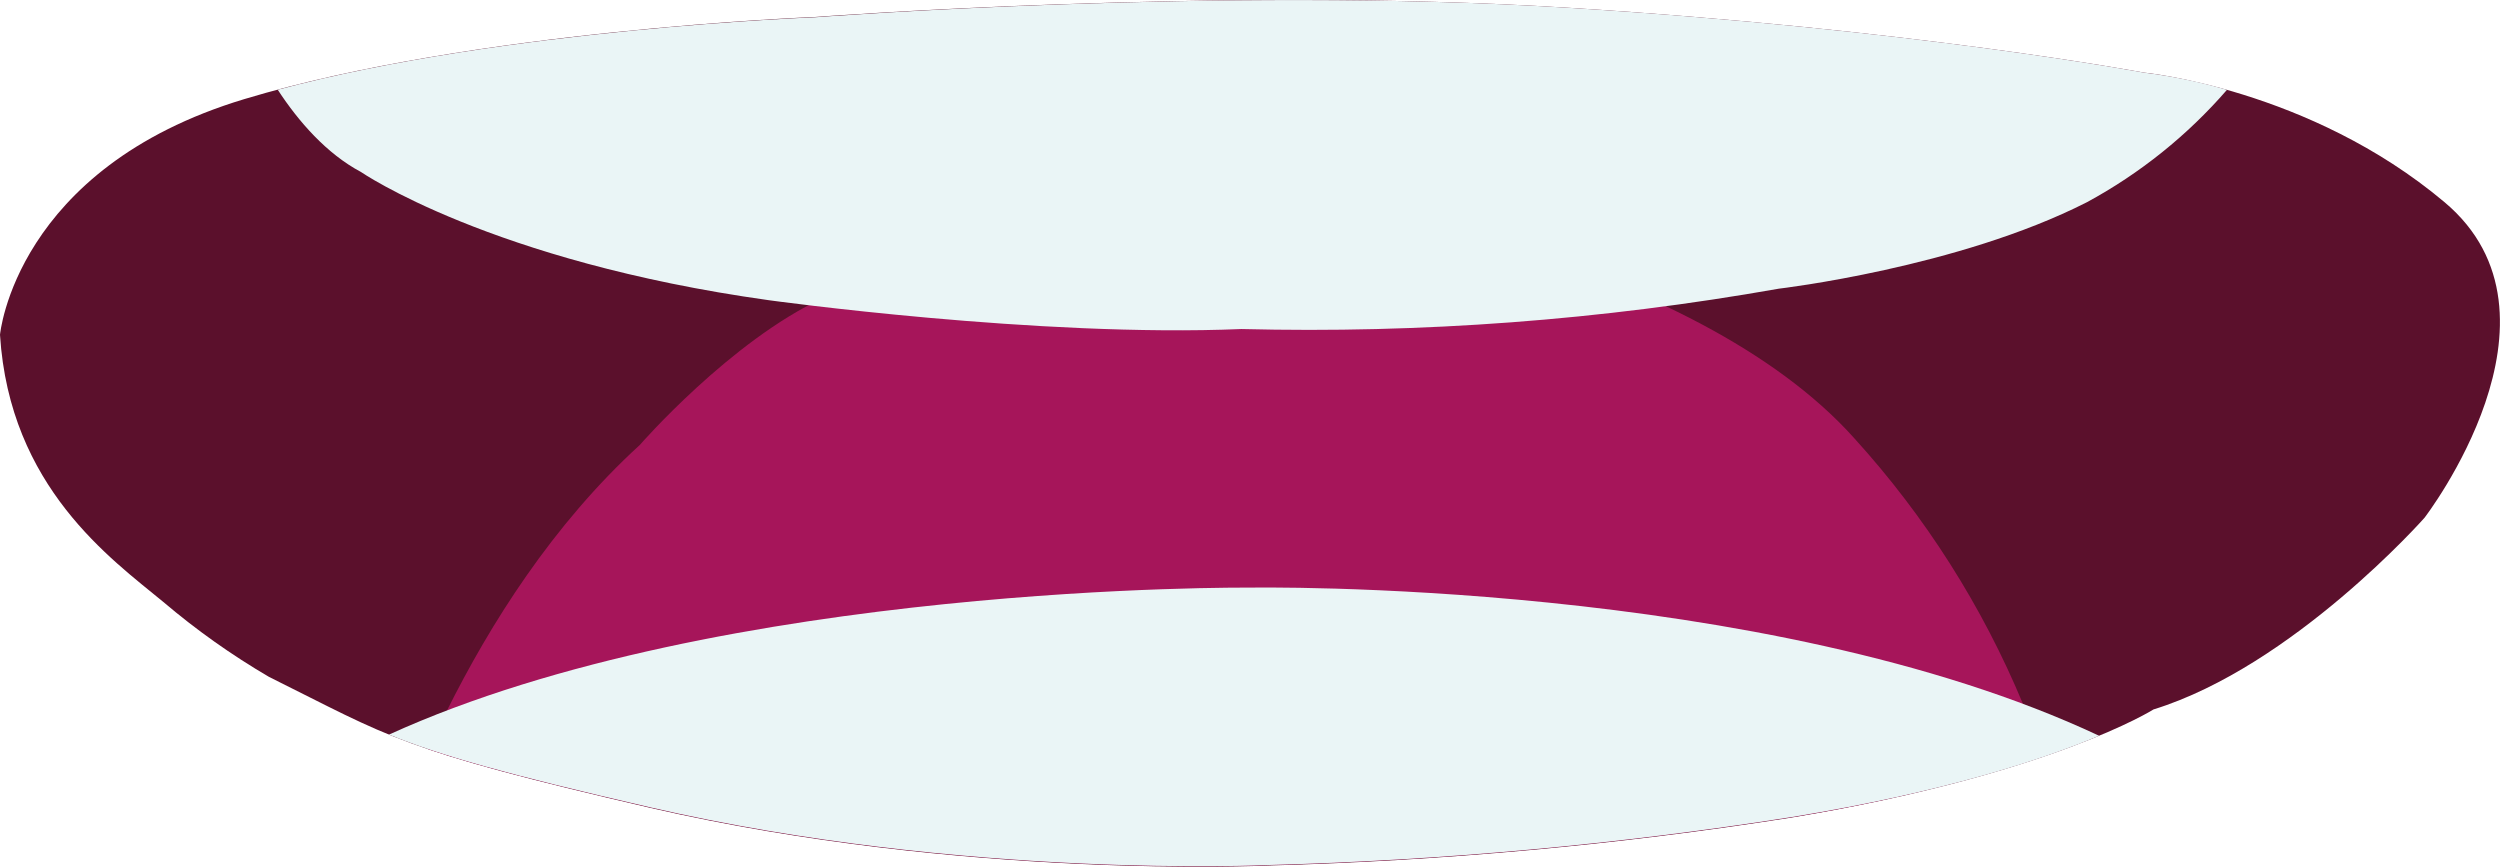
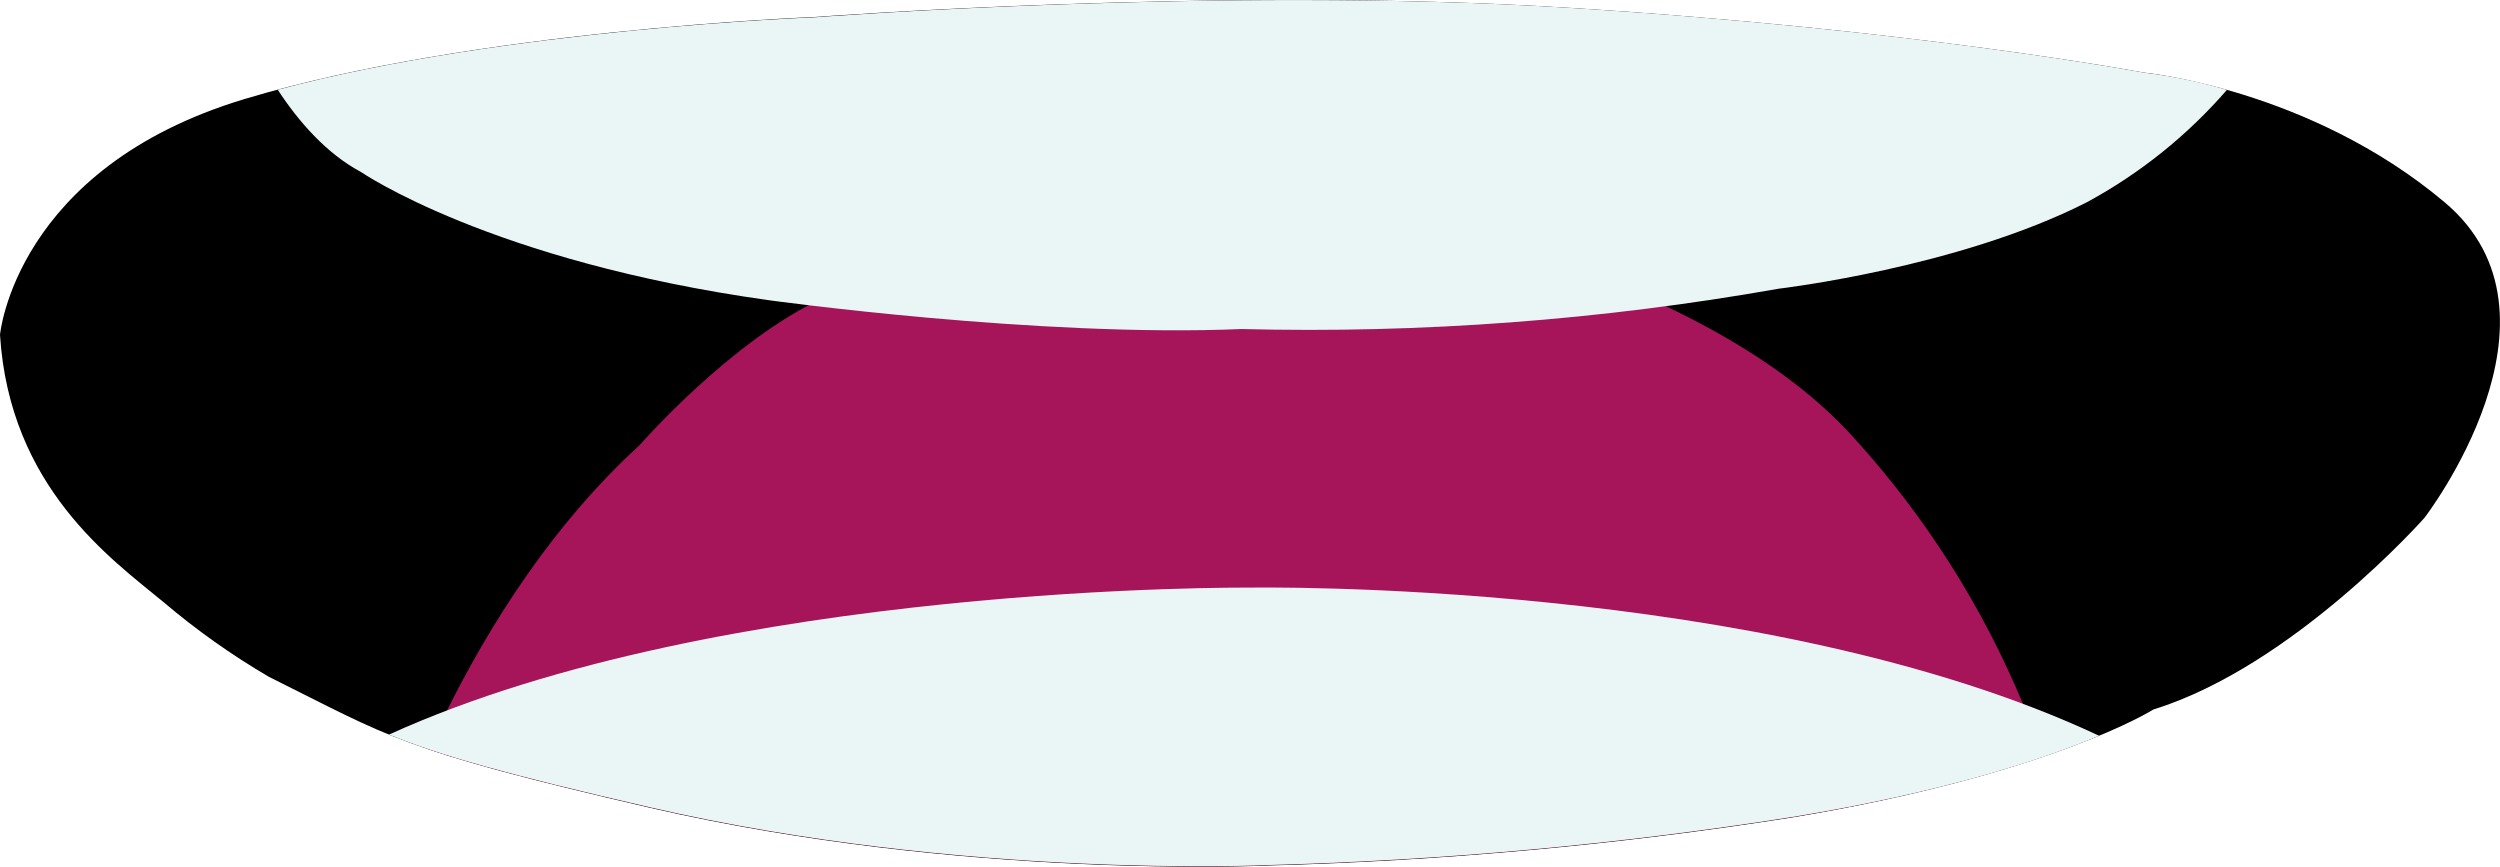
<svg xmlns="http://www.w3.org/2000/svg" viewBox="0 0 260.24 90.17">
  <defs>
    <style>
      .cls-1 {
-         fill: #5b102c;
+         fill: #000000;
      }

      .cls-2 {
        fill: #a6155a;
      }

      .cls-3 {
        fill: #eaf5f6;
      }
    </style>
  </defs>
  <g id="Layer_2" data-name="Layer 2">
    <g id="Layer_1-2" data-name="Layer 1">
      <g id="TH">
        <path class="cls-1" d="M0,34.85S1.57,17.52,25.42,10.32,84.83,1.77,84.83,1.77,127-1.45,163.12.8s60,6.75,60,6.75,17.26,1.65,31.35,13.5-2.09,32.85-2.09,32.85-13.66,15.45-28.21,19.95c0,0-10.65,6.75-37.65,11.25a422.36,422.36,0,0,1-54.6,5s-31.65,1.5-64.2-6C41.44,78,40.7,76.76,28,70.46a77.19,77.19,0,0,1-11-7.8C11.63,58.22,1,50.73,0,34.85Z" />
        <path class="cls-2" d="M210.58,73.27a95.81,95.81,0,0,0-17.53-27.62c-16.88-18.9-55.58-24.75-55.58-24.75H120.15S95.4,26.52,85.72,31,66.6,46.32,66.6,46.32C57.5,54.63,51,65,46.51,74c-.69,1.38-1.32,2.72-1.91,4,4.88,1.64,11.5,3.38,23.12,6.06,32.56,7.5,64.2,6,64.2,6a422.44,422.44,0,0,0,54.61-5,166.83,166.83,0,0,0,26-6.28C212.13,77.41,211.49,75.53,210.58,73.27Z" />
        <path class="cls-3" d="M231.82,9.35a54.88,54.88,0,0,0-8.69-1.8s-23.85-4.5-60-6.75-78.31,1-78.31,1S52.58,3,28.91,9.34C31.08,12.66,34,16,37.57,17.9c0,0,13.5,9.3,42.46,13.35,0,0,28.19,3.9,49.19,3a280.19,280.19,0,0,0,55.95-4.2s18.68-2.18,32.07-9A52.25,52.25,0,0,0,231.82,9.35Z" />
        <path class="cls-3" d="M218.51,76.59C183.6,60.2,130.12,61.17,130.12,61.17s-54.89-.52-89.63,15.3c5.38,2.18,12,4.07,27.23,7.58,32.56,7.5,64.2,6,64.2,6a422.44,422.44,0,0,0,54.61-5C202.55,82.43,212.81,79,218.51,76.59Z" />
      </g>
    </g>
  </g>
</svg>
